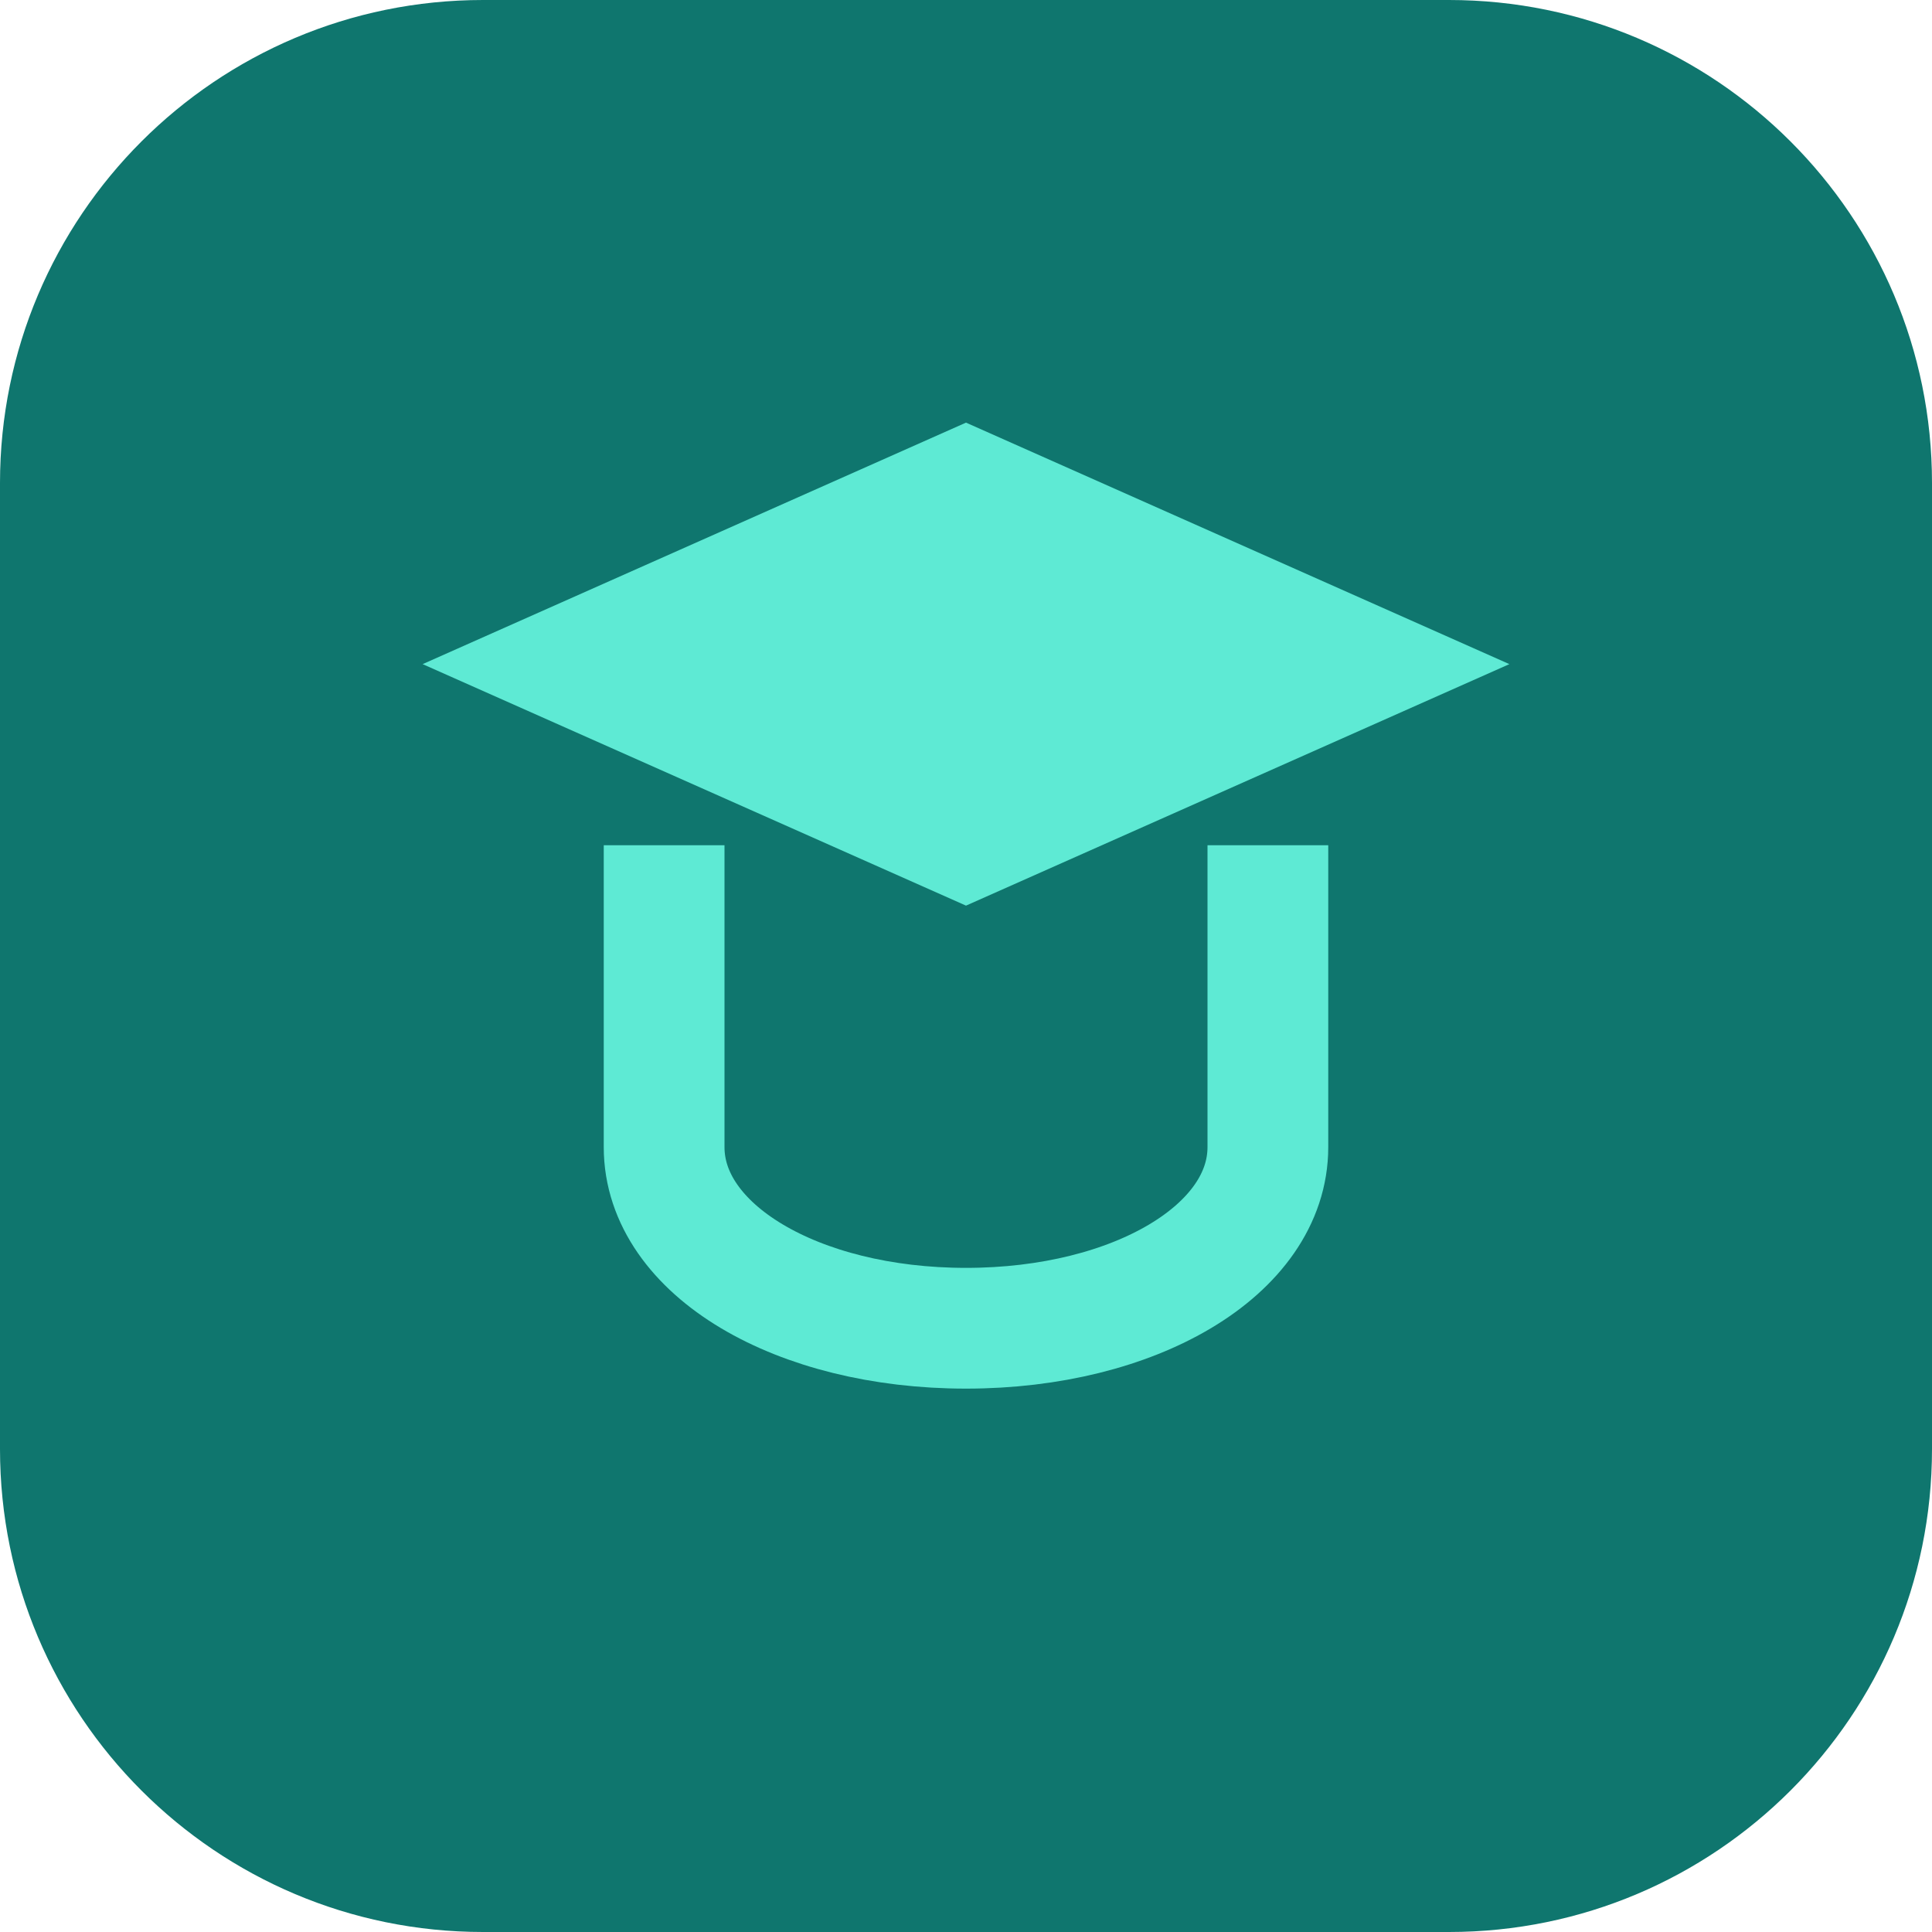
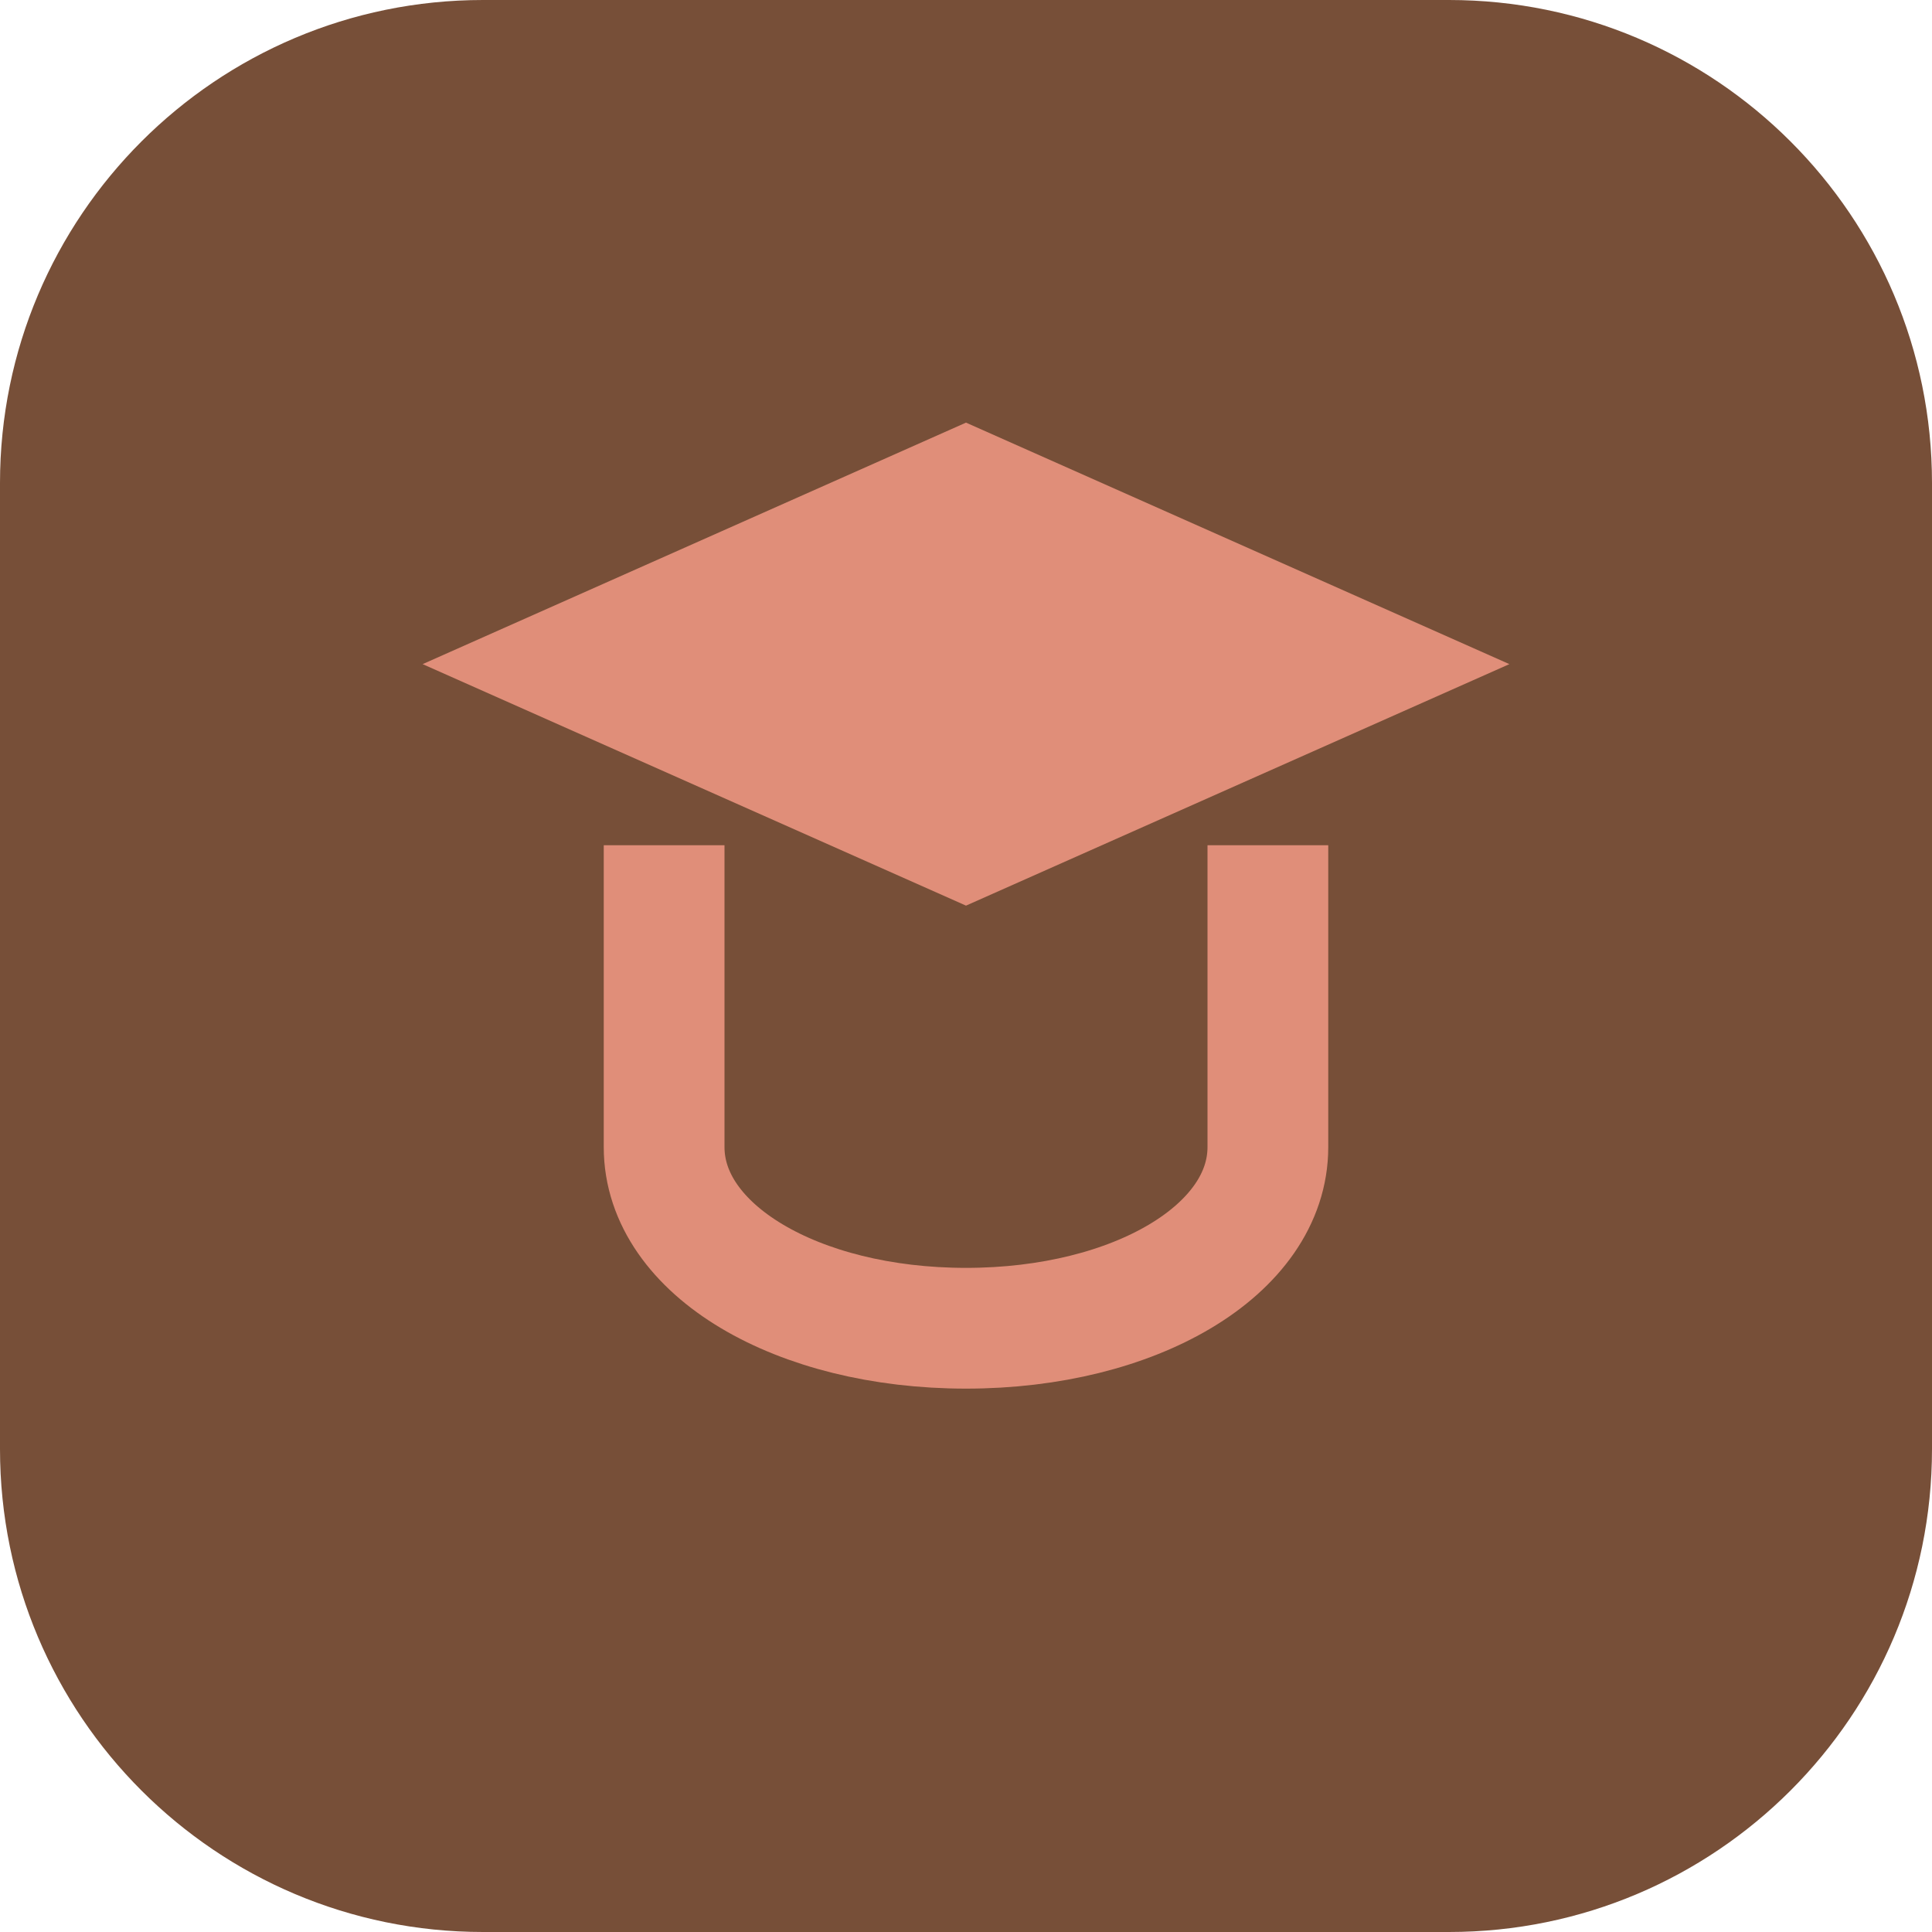
<svg xmlns="http://www.w3.org/2000/svg" viewBox="0 0 32 32">
-   <rect width="32" height="32" rx="8" fill="#0f766e" />
-   <path d="M16 7l9 4-9 4-9-4 9-4z" fill="#5eead4" />
-   <path d="M11 14v5c0 1.7 2.2 3 5 3s5-1.3 5-3v-5" fill="none" stroke="#5eead4" stroke-width="2" />
+   <rect width="32" height="32" rx="8" fill="#774F38" />
+   <path d="M16 7l9 4-9 4-9-4 9-4z" fill="#E08E79" />
+   <path d="M11 14v5c0 1.7 2.2 3 5 3s5-1.3 5-3v-5" fill="none" stroke="#E08E79" stroke-width="2" />
</svg>
